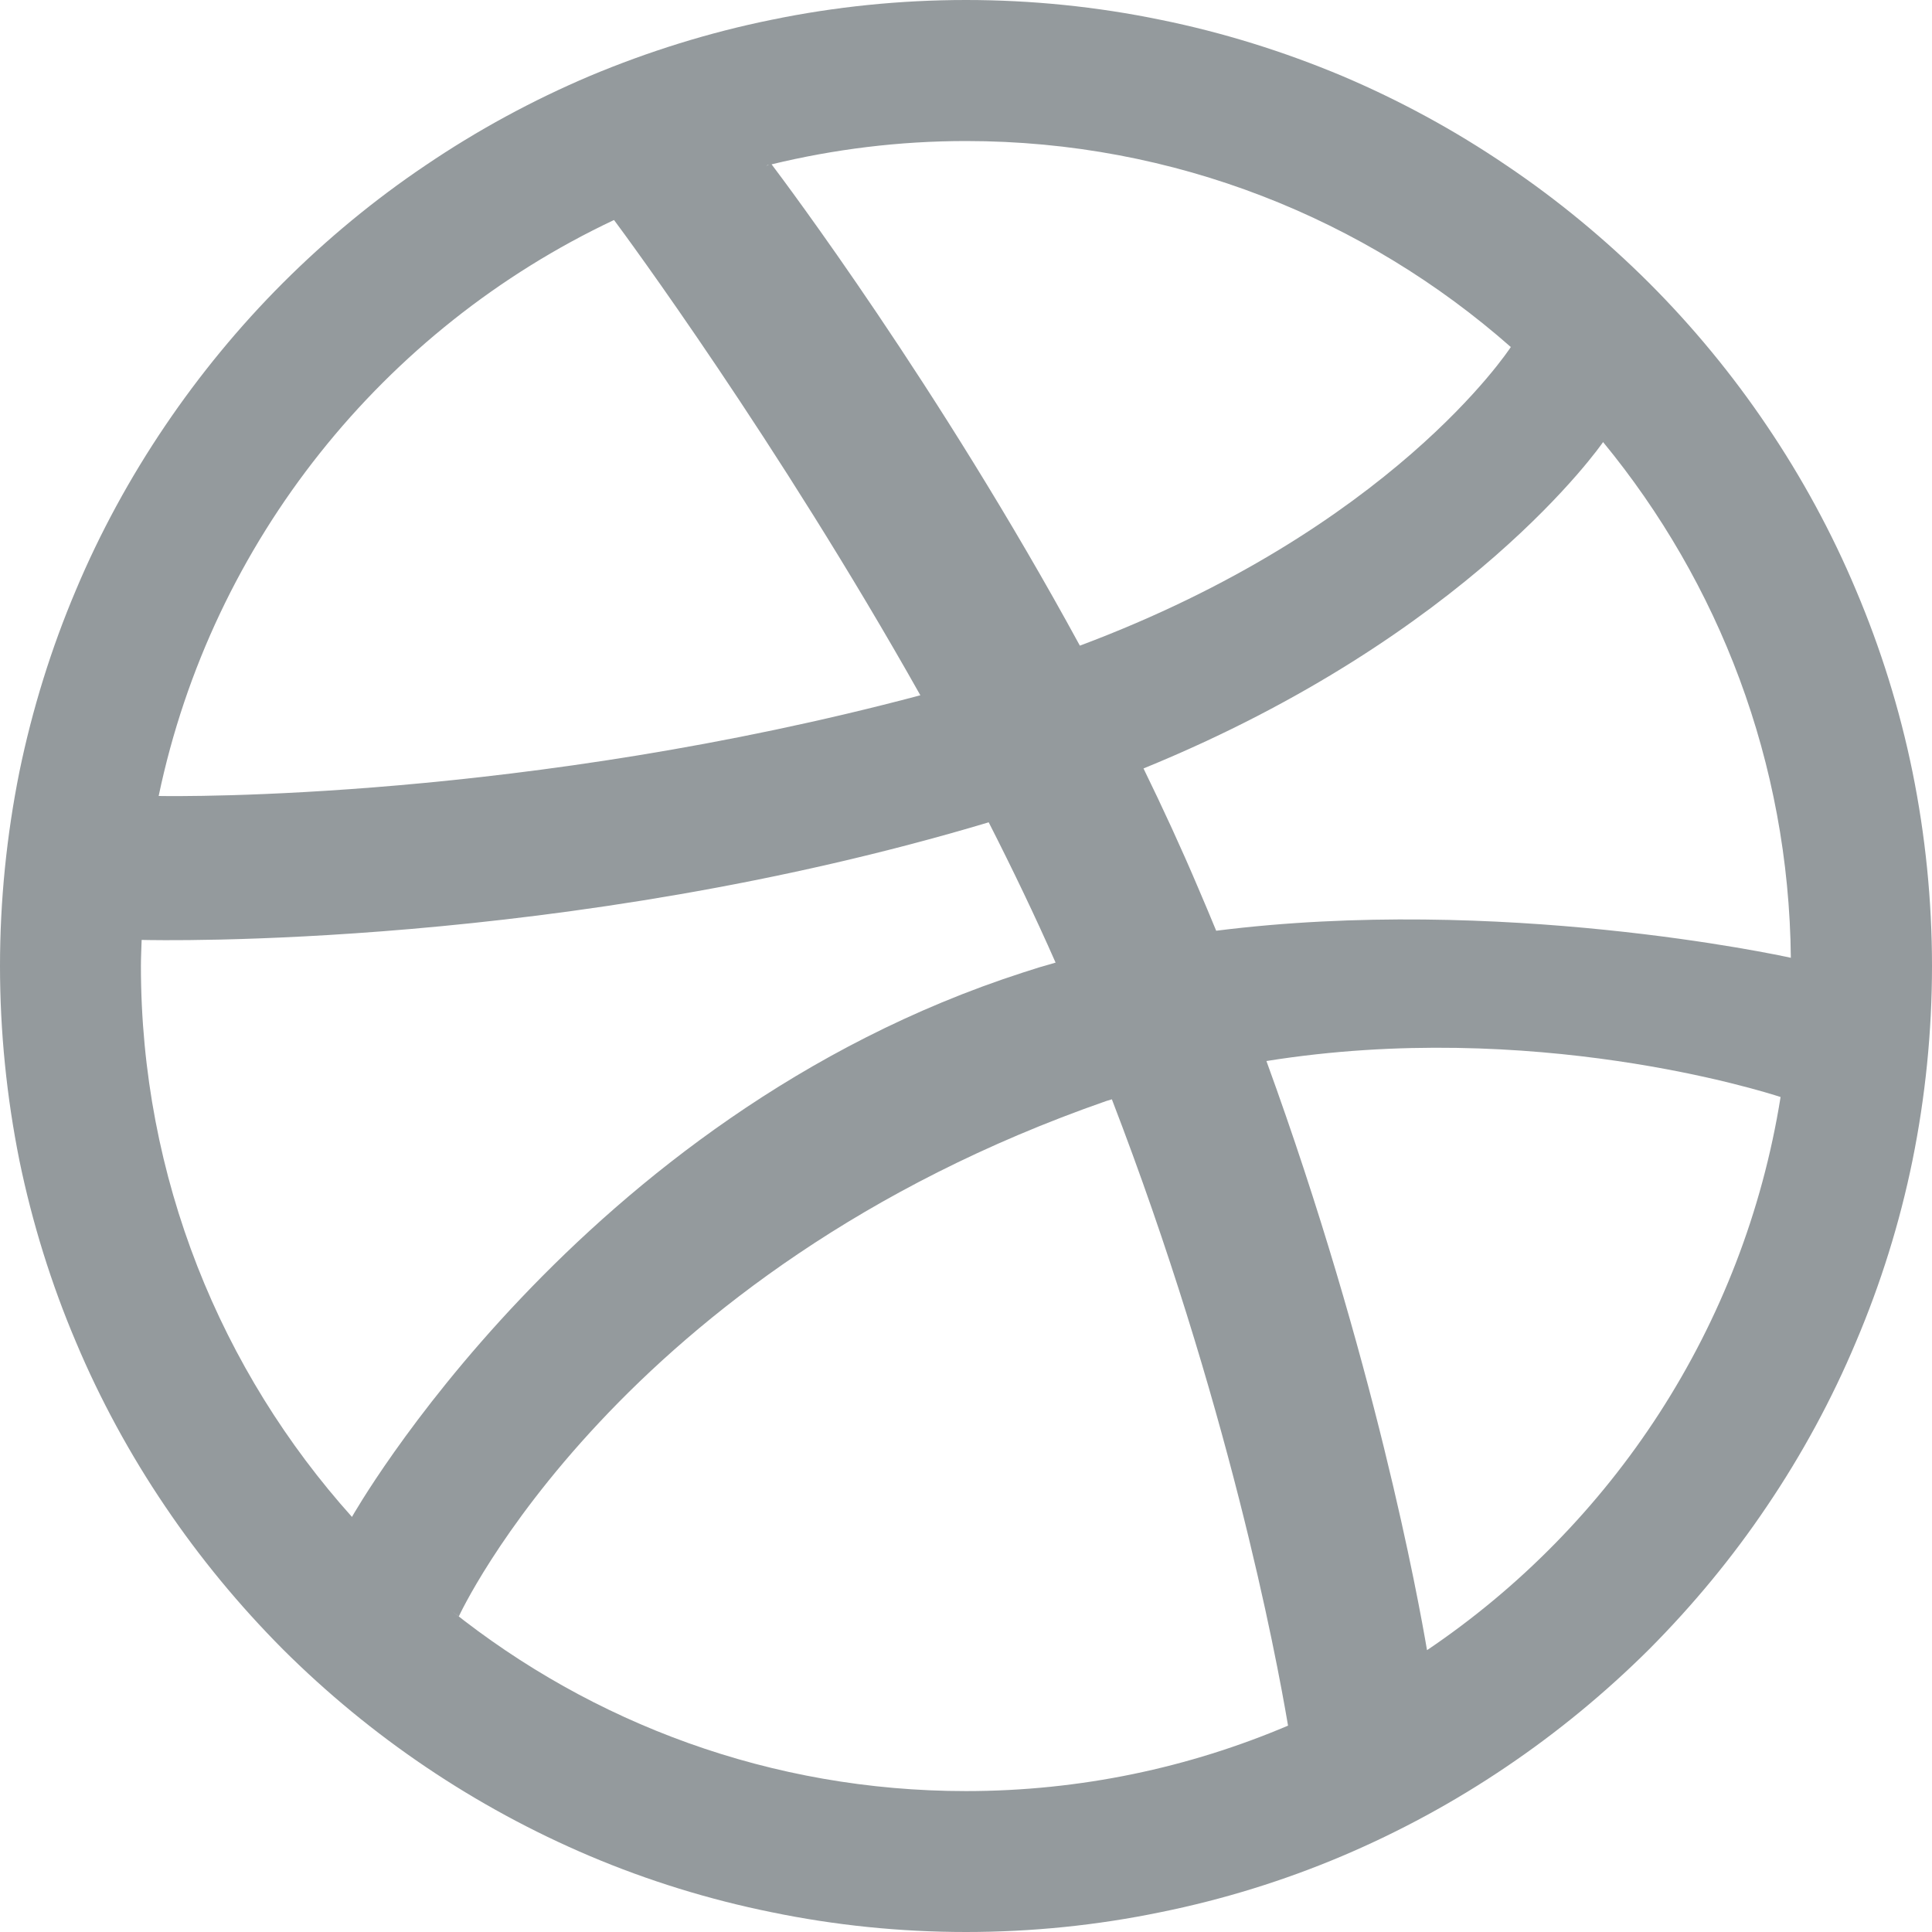
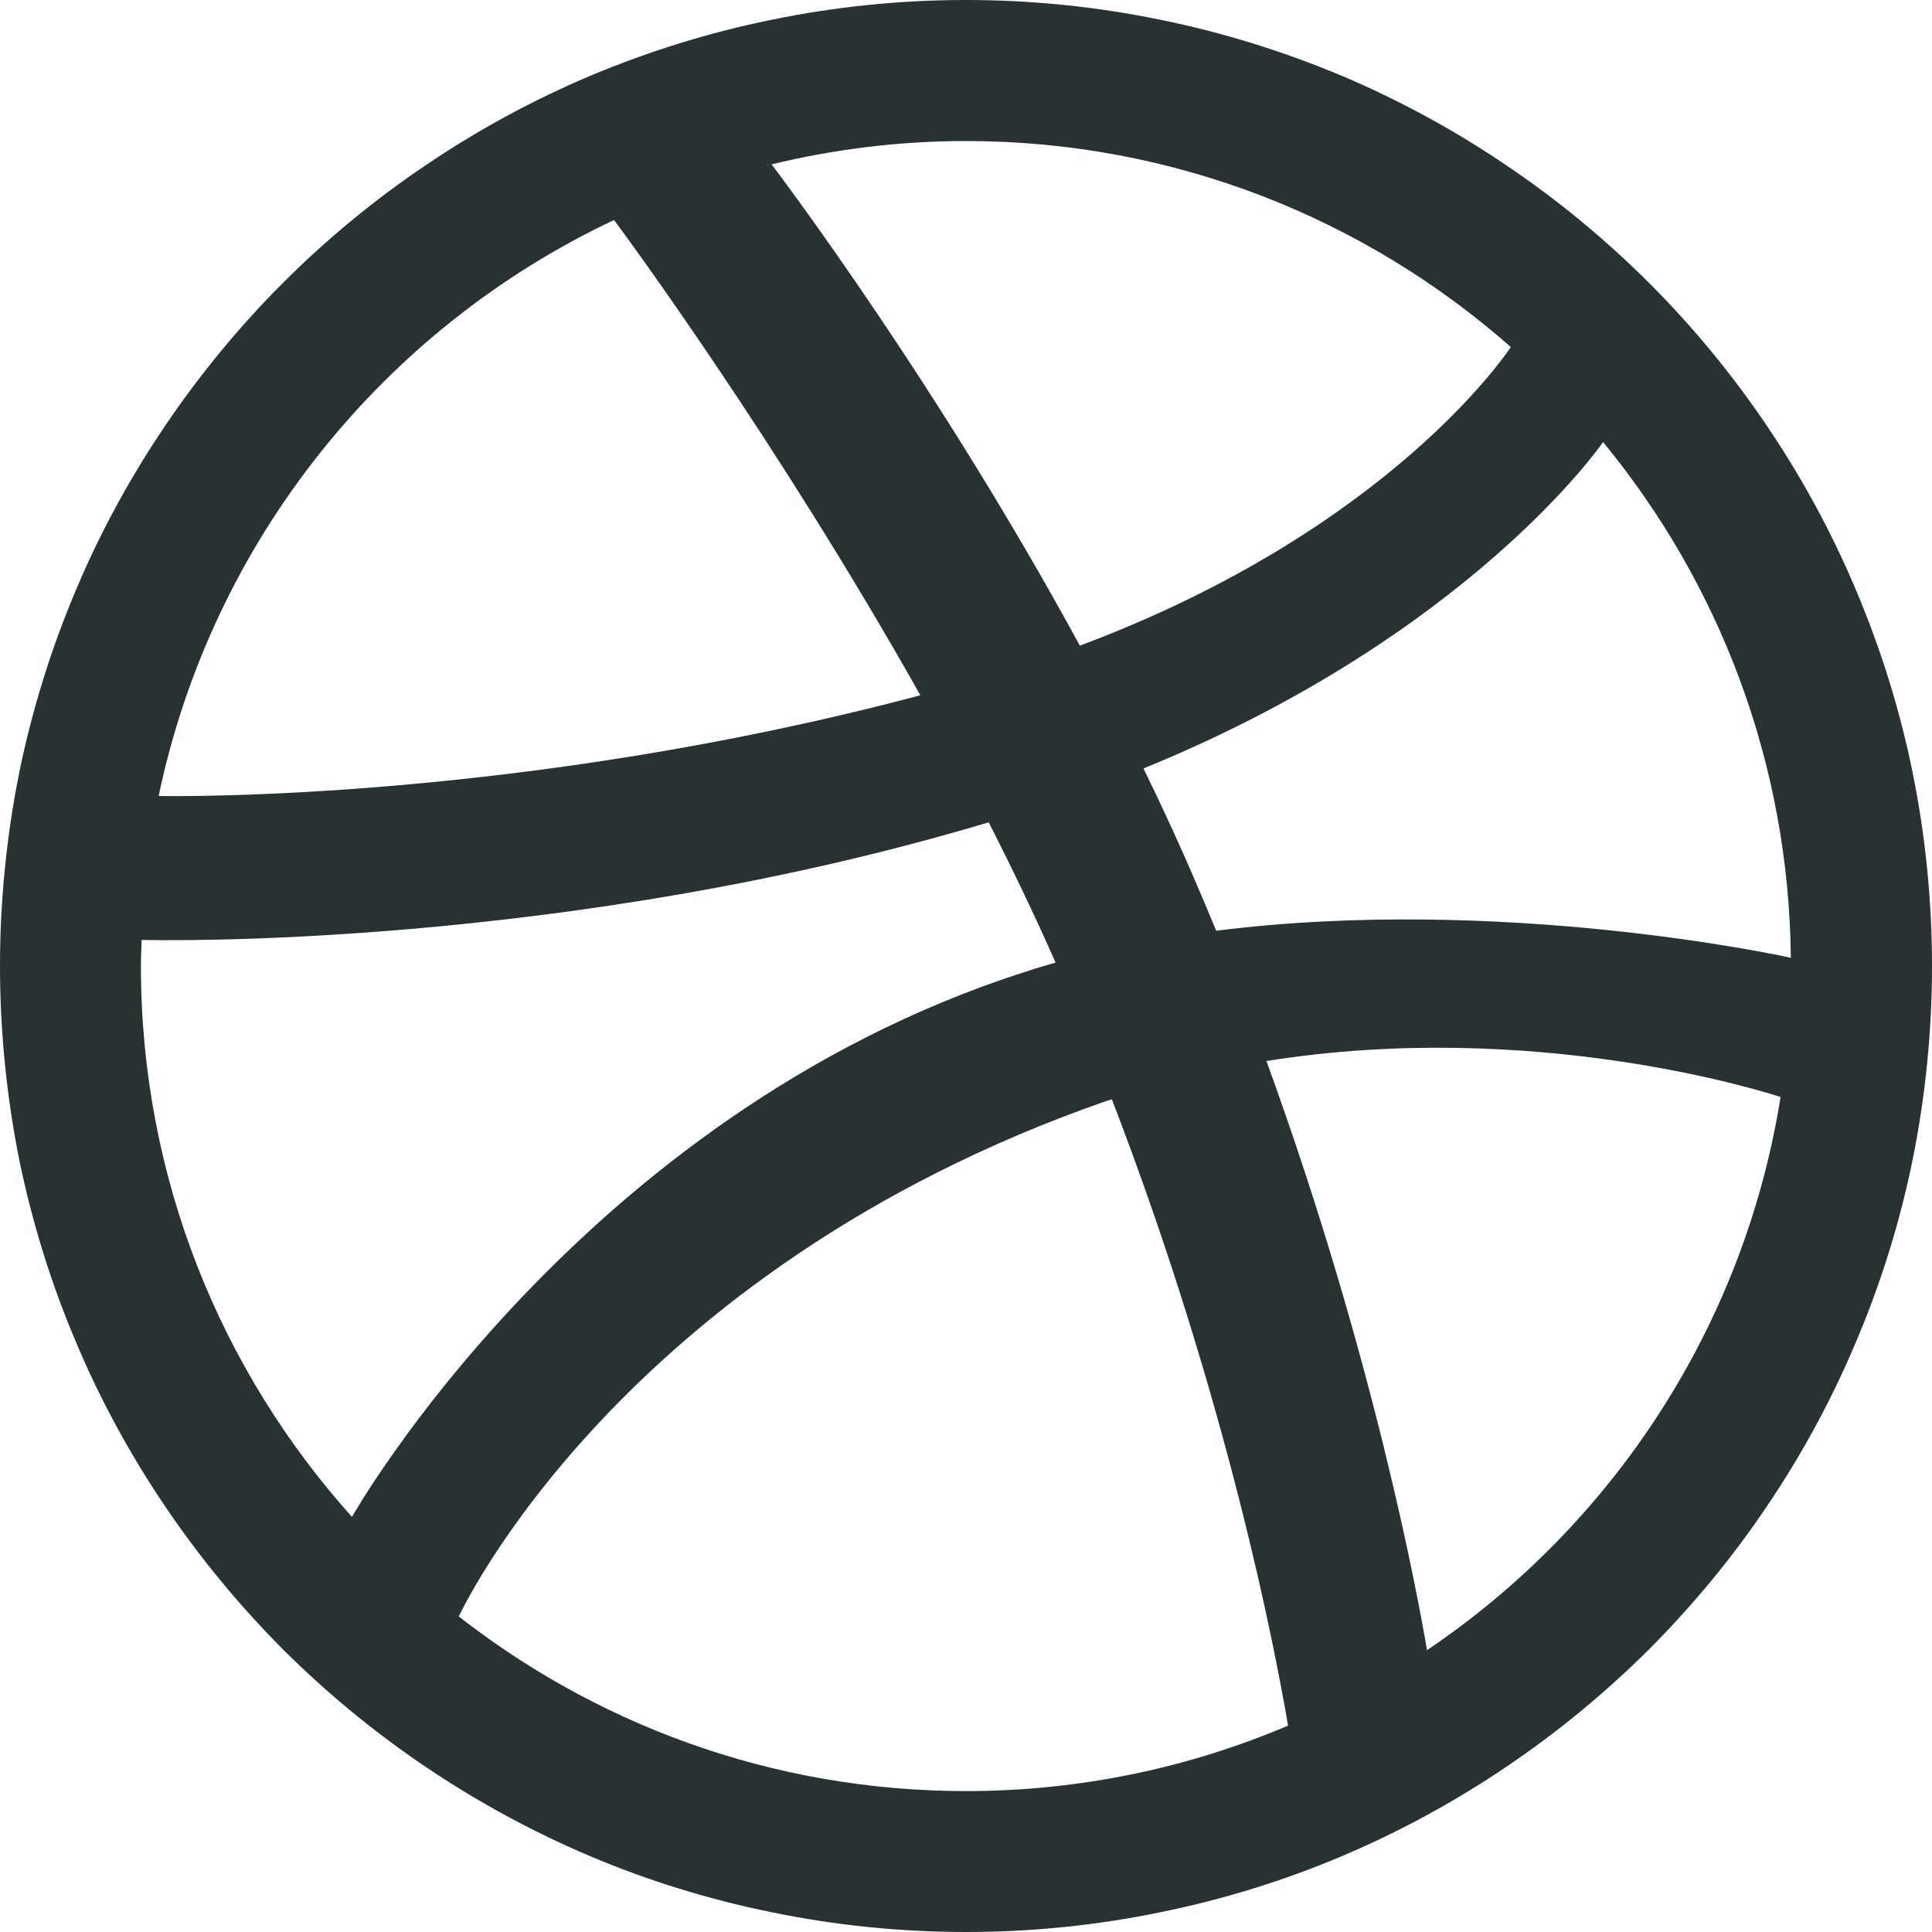
<svg xmlns="http://www.w3.org/2000/svg" width="16px" height="16px" viewBox="0 0 16 16" version="1.1">
-   <g stroke="none" stroke-width="1" fill="#949a9d" fill-rule="evenodd">
+   <g stroke="none" stroke-width="1" fill="#293232" fill-rule="evenodd">
    <path d="M15.37,4.886 C15.171,4.412 14.922,3.954 14.633,3.527 C14.348,3.104 14.019,2.705 13.658,2.344 C13.295,1.982 12.897,1.653 12.473,1.368 C12.046,1.078 11.589,0.83 11.115,0.629 C10.631,0.426 10.125,0.268 9.611,0.164 C9.084,0.055 8.542,0 8,0 C7.458,0 6.916,0.055 6.389,0.164 C5.875,0.268 5.369,0.426 4.885,0.629 C4.411,0.83 3.954,1.078 3.526,1.368 C3.102,1.653 2.704,1.982 2.342,2.344 C1.981,2.705 1.653,3.104 1.367,3.527 C1.078,3.954 0.828,4.412 0.629,4.886 C0.424,5.369 0.267,5.876 0.161,6.39 C0.055,6.916 0,7.458 0,8 C0,8.543 0.055,9.085 0.161,9.612 C0.267,10.126 0.424,10.632 0.629,11.114 C0.828,11.588 1.078,12.047 1.367,12.474 C1.653,12.898 1.981,13.295 2.342,13.658 C2.704,14.019 3.102,14.347 3.526,14.633 C3.954,14.922 4.411,15.17 4.885,15.371 C5.369,15.576 5.875,15.732 6.389,15.836 C6.916,15.945 7.458,16 8,16 C8.542,16 9.084,15.945 9.611,15.836 C10.125,15.732 10.631,15.576 11.115,15.371 C11.589,15.17 12.046,14.922 12.473,14.633 C12.897,14.347 13.295,14.019 13.658,13.658 C14.019,13.295 14.348,12.898 14.633,12.474 C14.922,12.047 15.171,11.588 15.37,11.114 C15.575,10.632 15.733,10.126 15.838,9.612 C15.945,9.085 16,8.543 16,8 C16,7.458 15.945,6.916 15.838,6.39 C15.733,5.876 15.575,5.369 15.37,4.886 L15.37,4.886 Z M8,1.168 C9.729,1.168 11.309,1.814 12.512,2.874 C12.495,2.899 11.523,4.381 8.943,5.347 C7.775,3.201 6.492,1.496 6.39,1.361 C6.906,1.236 7.445,1.168 8,1.168 L8,1.168 Z M6.364,1.366 C6.364,1.368 6.362,1.369 6.362,1.369 C6.362,1.369 6.354,1.37 6.342,1.372 C6.349,1.37 6.356,1.369 6.364,1.366 L6.364,1.366 Z M5.085,1.822 C5.176,1.943 6.439,3.656 7.622,5.758 C4.341,6.63 1.494,6.595 1.314,6.592 C1.757,4.476 3.179,2.721 5.085,1.822 L5.085,1.822 Z M2.918,12.566 C1.83,11.355 1.167,9.755 1.167,8 C1.167,7.927 1.171,7.856 1.173,7.784 C1.294,7.787 4.67,7.863 8.188,6.81 C8.383,7.193 8.571,7.584 8.742,7.972 C8.651,7.997 8.562,8.024 8.472,8.054 C4.786,9.245 2.915,12.562 2.915,12.562 C2.915,12.562 2.918,12.565 2.918,12.566 L2.918,12.566 Z M8,14.833 C6.387,14.833 4.905,14.272 3.735,13.336 C3.711,13.317 3.682,13.295 3.647,13.266 C3.682,13.295 3.711,13.317 3.735,13.336 C3.775,13.367 3.8,13.386 3.8,13.386 C3.8,13.386 5.11,10.53 9.162,9.118 C9.178,9.113 9.193,9.109 9.208,9.104 C10.17,11.601 10.566,13.693 10.667,14.291 C9.848,14.639 8.946,14.833 8,14.833 L8,14.833 Z M11.818,13.666 C11.748,13.254 11.384,11.249 10.488,8.787 C12.694,8.434 14.605,9.039 14.746,9.085 C14.442,10.989 13.352,12.631 11.818,13.666 L11.818,13.666 Z M10.072,7.708 C10.023,7.591 9.975,7.473 9.924,7.356 C9.782,7.021 9.629,6.69 9.47,6.364 C12.168,5.263 13.263,3.68 13.276,3.661 C14.234,4.825 14.815,6.311 14.831,7.932 C14.732,7.91 12.419,7.412 10.072,7.708 L10.072,7.708 Z" id="Dribbble" />
  </g>
</svg>
